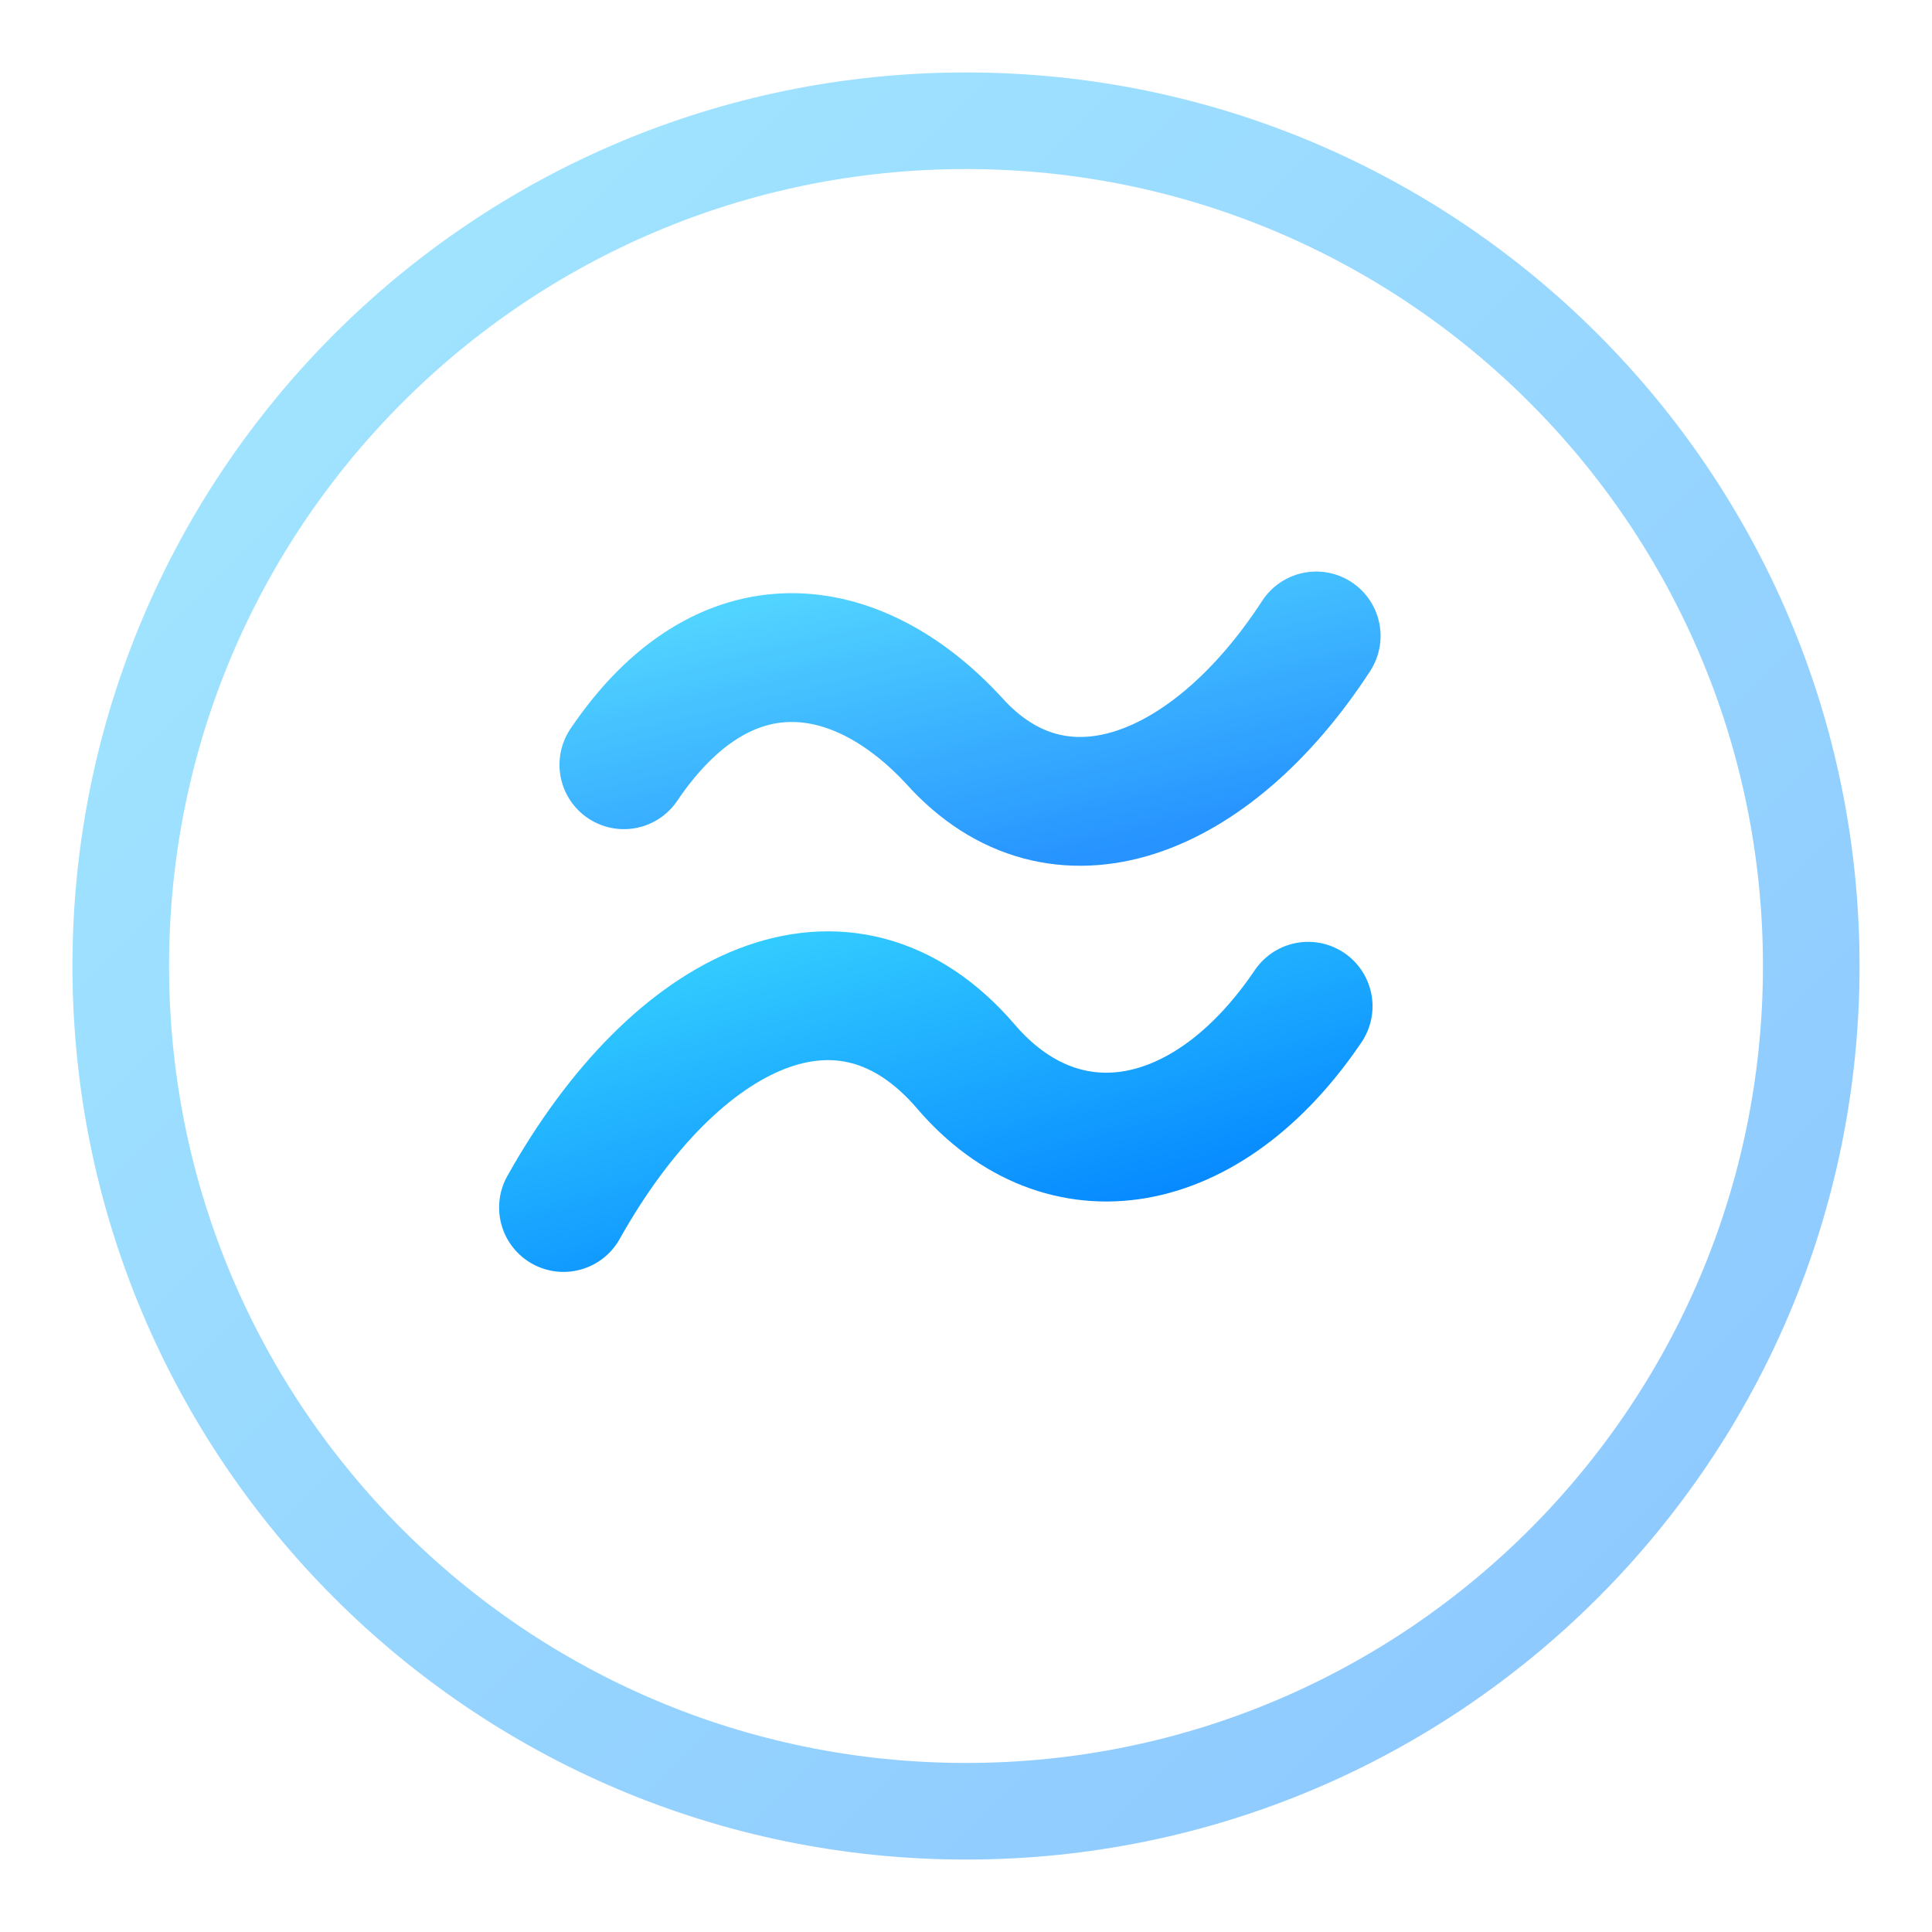
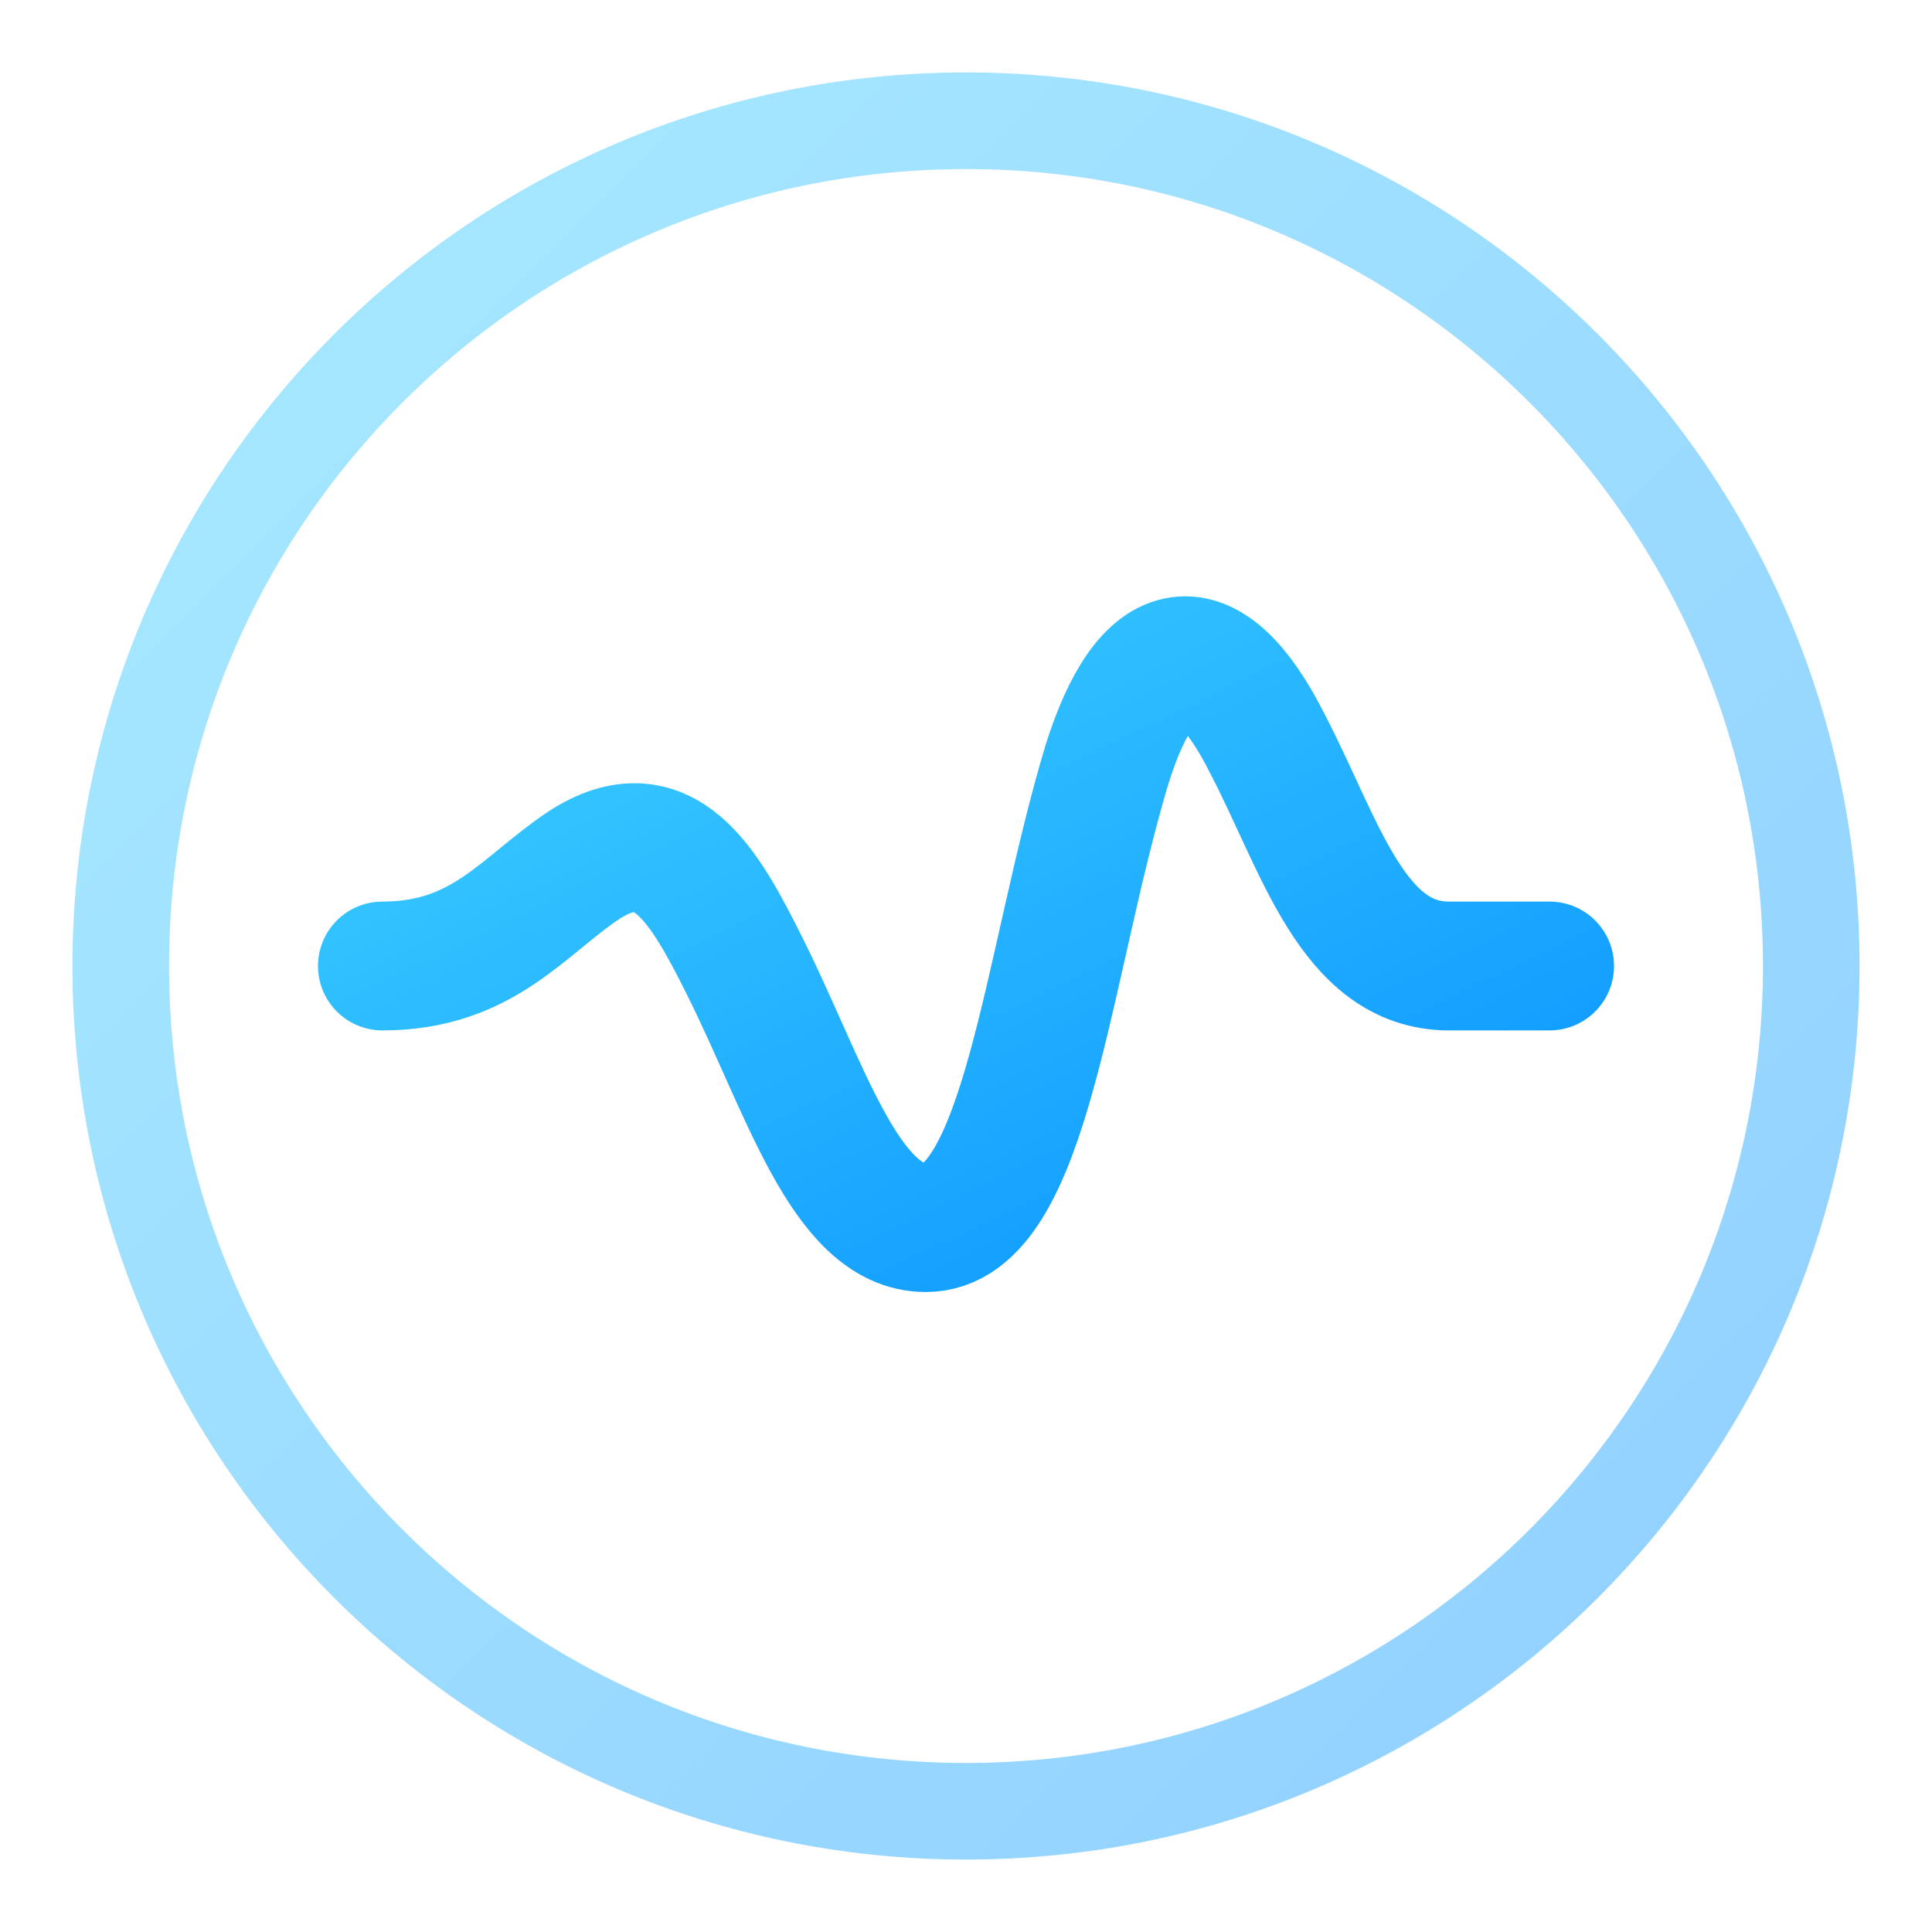
- <svg xmlns="http://www.w3.org/2000/svg" viewBox="0 0 48 48" role="img" aria-label="Synthwave Solutions">
+ <svg xmlns="http://www.w3.org/2000/svg" viewBox="0 0 48 48" role="img" aria-label="SynthPulse">
  <defs>
-     <linearGradient id="sw-wave-grad" x1="0%" y1="0%" x2="100%" y2="100%">
-       <stop offset="0%" stop-color="hsl(195, 100%, 60%)" />
-       <stop offset="100%" stop-color="hsl(210, 100%, 50%)" />
+     <linearGradient id="spg" x1="0%" y1="0%" x2="100%" y2="100%">
+       <stop offset="0%" stop-color="hsl(195,100%,62%)" />
+       <stop offset="100%" stop-color="hsl(206,100%,52%)" />
    </linearGradient>
  </defs>
-   <circle cx="24" cy="24" r="21" fill="none" stroke="url(#sw-wave-grad)" stroke-width="2.4" opacity="0.45" />
-   <path d="M14 30c2.8-5 7-7 10-3.5 2.4 2.8 6 2.2 8.5-1.5" fill="none" stroke="url(#sw-wave-grad)" stroke-width="3.2" stroke-linecap="round" />
-   <path d="M15.5 19c2.5-3.7 5.8-3.2 8.2-.6 2.6 2.9 6.4 1.4 9-2.6" fill="none" stroke="url(#sw-wave-grad)" stroke-width="3.2" stroke-linecap="round" opacity="0.85" />
+   <circle cx="24" cy="24" r="21" fill="none" stroke="url(#spg)" stroke-width="2.4" opacity="0.45" />
+   <path d="M9.5 24 C12 24 13 22.5 14.5 21.5 C16.5 20.2 17.5 22 18.5 24 C20 27 21 30.5 23 30.5 C25.5 30.5 26 24 27.5 19 C28.5 15.8 30 15.5 31.5 18.5 C32.8 21 33.6 24 36 24 L38.5 24" fill="none" stroke="url(#spg)" stroke-width="3.2" stroke-linecap="round" stroke-linejoin="round" />
</svg>
